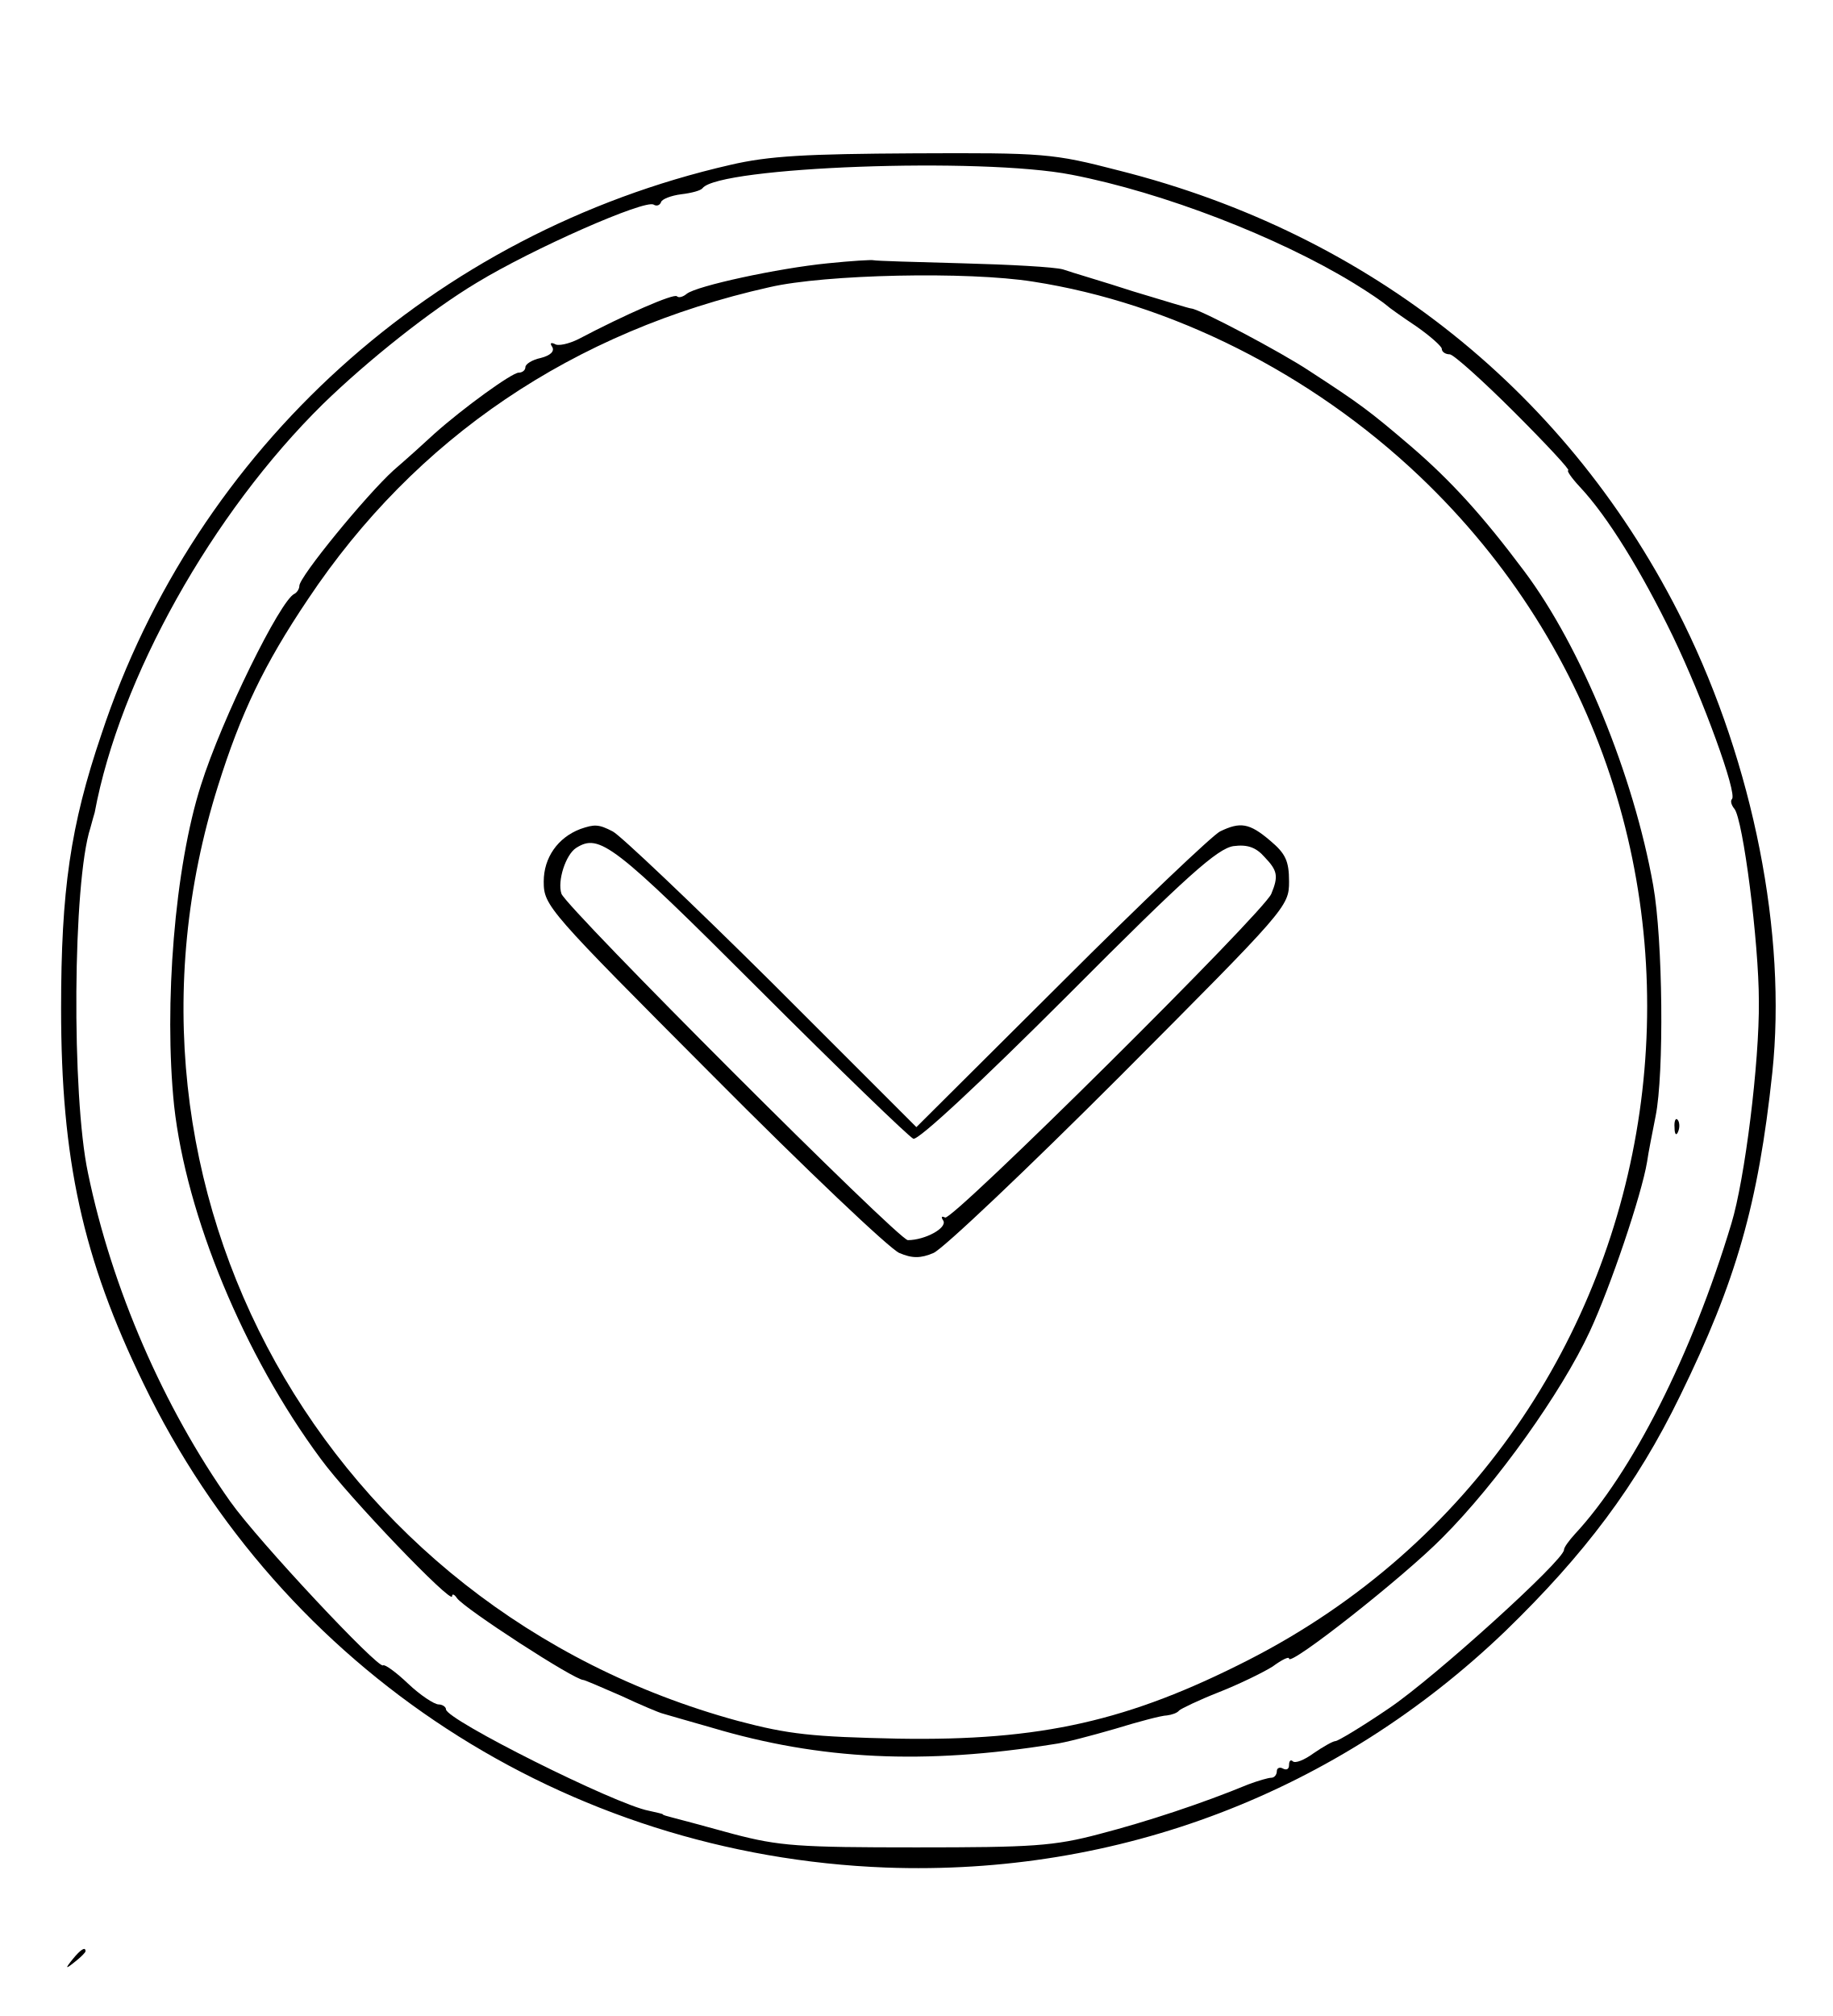
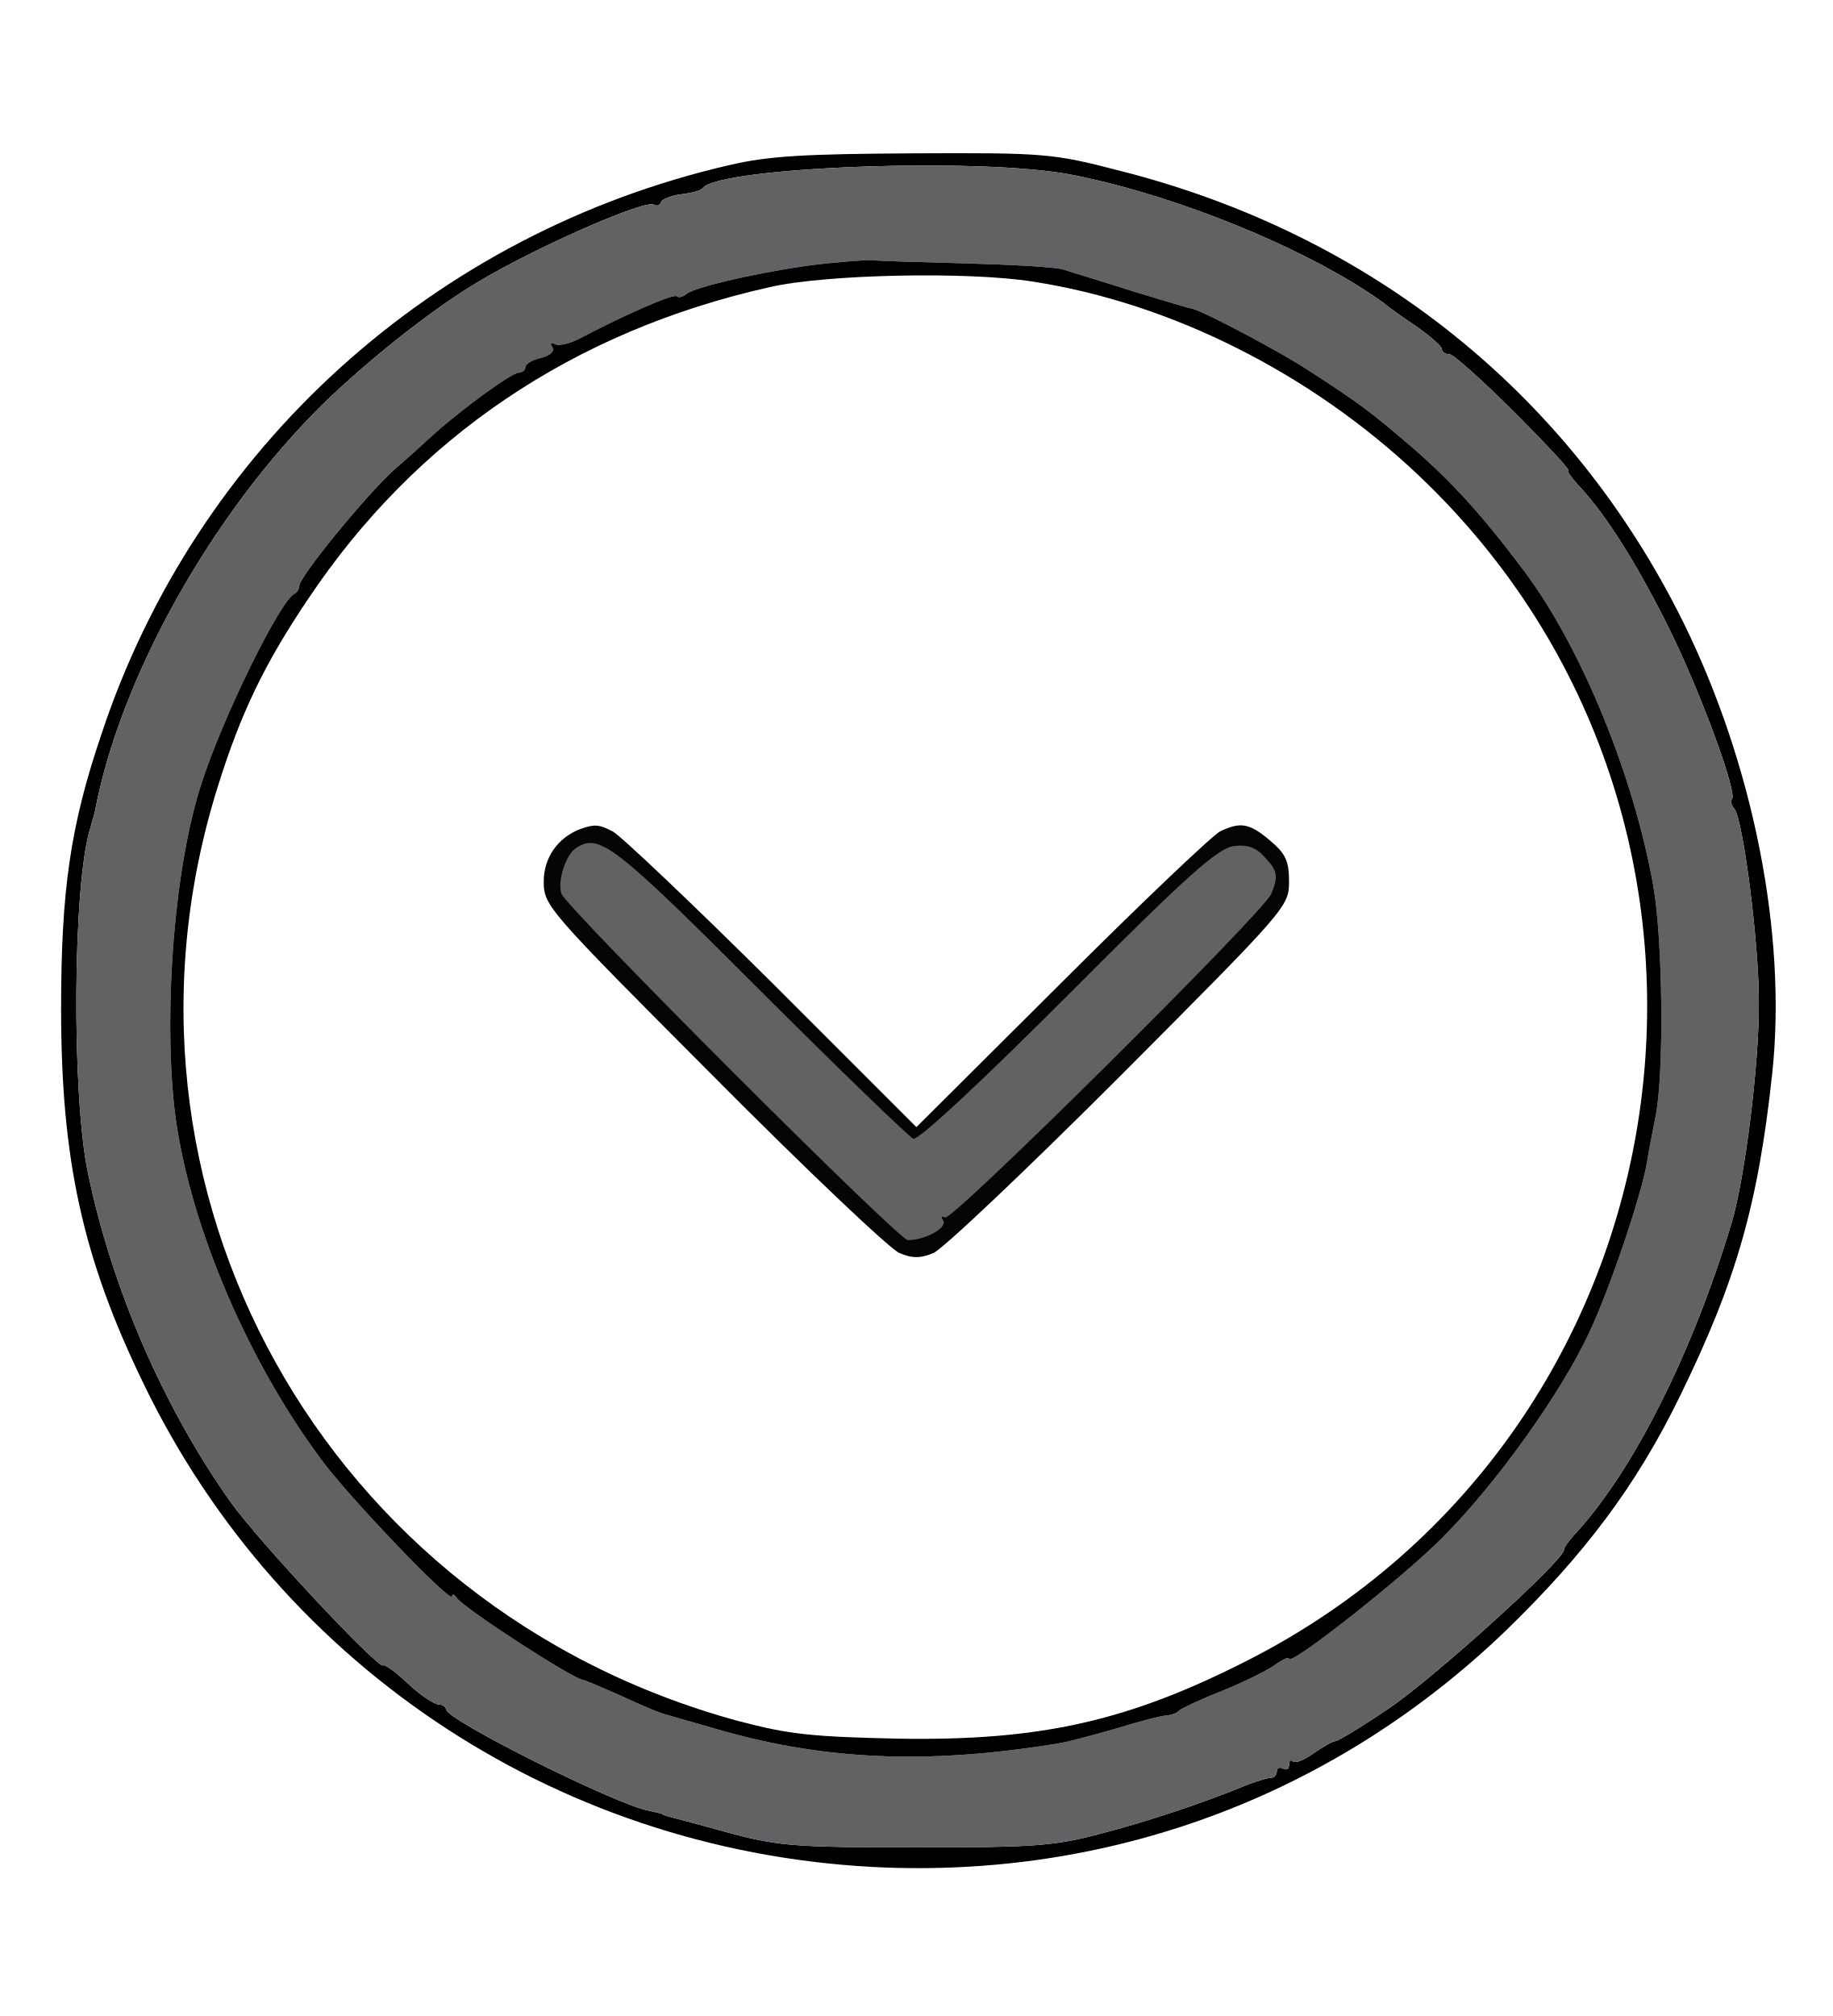
- <svg xmlns="http://www.w3.org/2000/svg" version="1.0" width="300pt" height="330pt" viewBox="0 0 300 330" preserveAspectRatio="xMidYMid meet">
-   <g transform="translate(0,330) scale(0.1,-0.1)" fill="#000000" stroke="none">
-     <path d="M1195 3030 c-484 -111 -874 -463 -1029 -932 -51 -150 -66 -256 -66 -449 0 -247 35 -408 135 -614 227 -470 691 -772 1215 -792 381 -14 739 123 1014 387 130 126 215 239 286 385 92 188 128 314 151 529 24 227 -31 504 -145 736 -185 375 -512 637 -925 741 -108 28 -122 29 -335 28 -176 -1 -237 -4 -301 -19z m559 -16 c150 -29 338 -102 461 -177 28 -17 52 -34 55 -37 3 -3 24 -18 48 -34 23 -16 42 -33 42 -37 0 -5 6 -9 13 -9 6 0 54 -43 106 -95 52 -52 92 -95 88 -95 -3 0 5 -12 19 -27 46 -49 101 -139 152 -244 50 -104 106 -258 97 -267 -3 -3 -1 -10 4 -16 14 -17 40 -218 40 -315 1 -100 -23 -292 -45 -364 -65 -216 -163 -408 -256 -508 -10 -11 -18 -22 -18 -26 0 -17 -212 -209 -286 -259 -44 -30 -84 -54 -88 -54 -4 0 -20 -9 -36 -20 -15 -11 -30 -17 -34 -13 -3 3 -6 1 -6 -6 0 -7 -4 -9 -10 -6 -5 3 -10 1 -10 -4 0 -6 -4 -11 -9 -11 -5 0 -22 -5 -38 -11 -75 -31 -166 -61 -243 -81 -75 -20 -111 -22 -300 -22 -192 0 -224 2 -300 22 -47 13 -92 25 -100 27 -8 2 -15 4 -15 5 0 1 -10 3 -23 6 -54 10 -332 149 -332 166 0 4 -6 8 -12 8 -7 0 -30 15 -50 34 -20 19 -38 32 -41 30 -7 -7 -204 203 -250 268 -109 154 -194 349 -233 538 -27 127 -25 476 4 565 3 11 6 22 7 25 41 220 192 490 374 669 73 71 176 153 251 198 92 56 276 137 290 128 5 -3 10 -1 12 4 1 5 17 11 33 13 17 2 32 6 35 10 27 35 456 51 604 22z" />
-     <path d="M1355 2869 c-81 -8 -215 -37 -231 -50 -6 -5 -13 -7 -16 -4 -5 5 -85 -30 -161 -70 -16 -8 -34 -12 -39 -8 -7 3 -8 1 -4 -5 4 -7 -3 -14 -19 -18 -14 -3 -25 -10 -25 -15 0 -5 -5 -9 -11 -9 -11 0 -91 -58 -138 -100 -15 -14 -45 -41 -67 -60 -45 -41 -154 -174 -154 -189 0 -5 -4 -11 -8 -13 -23 -10 -119 -205 -153 -313 -43 -134 -61 -360 -44 -525 20 -180 114 -408 240 -578 46 -63 215 -239 215 -225 0 5 4 3 8 -3 12 -17 192 -134 207 -134 2 0 30 -12 62 -26 32 -15 63 -28 68 -29 6 -2 42 -12 80 -23 178 -53 348 -61 560 -27 17 2 62 14 100 25 39 12 77 22 85 22 8 1 17 4 20 8 3 3 32 17 65 30 33 13 72 32 88 42 15 11 27 17 27 13 0 -14 187 133 251 198 89 89 195 238 241 337 34 73 85 224 94 278 2 15 9 49 14 75 14 69 12 289 -4 378 -32 180 -118 390 -211 514 -68 91 -120 148 -185 204 -69 59 -84 70 -167 124 -45 30 -179 101 -193 102 -3 0 -45 13 -95 28 -49 16 -101 31 -115 36 -14 4 -88 8 -165 10 -77 2 -142 4 -145 5 -3 1 -36 -1 -75 -5z m336 -30 c226 -35 455 -150 632 -318 599 -569 456 -1562 -279 -1938 -196 -100 -340 -133 -574 -129 -141 3 -179 7 -262 29 -676 184 -1059 871 -851 1531 37 118 75 198 147 305 176 264 434 439 756 511 91 21 324 26 431 9z" />
-     <path d="M950 1943 c-37 -14 -60 -47 -60 -86 0 -40 7 -47 277 -318 152 -153 289 -283 305 -290 21 -9 35 -9 56 0 16 7 153 137 305 289 273 274 277 278 277 319 0 34 -6 46 -31 67 -34 29 -49 31 -82 15 -12 -6 -129 -117 -259 -247 l-238 -237 -237 237 c-131 130 -248 241 -260 247 -23 12 -30 12 -53 4z m292 -262 c132 -132 246 -242 253 -245 8 -3 109 91 253 235 195 196 245 240 271 244 23 3 37 -2 51 -18 21 -22 23 -31 11 -60 -11 -29 -523 -537 -534 -530 -6 3 -7 1 -3 -5 7 -12 -30 -32 -58 -32 -15 0 -558 543 -567 567 -7 21 7 64 24 75 38 24 60 8 299 -231z" />
-     <path d="M2741 1454 c0 -11 3 -14 6 -6 3 7 2 16 -1 19 -3 4 -6 -2 -5 -13z" />
-     <path d="M119 93 c-13 -16 -12 -17 4 -4 9 7 17 15 17 17 0 8 -8 3 -21 -13z" />
+ <svg xmlns="http://www.w3.org/2000/svg" version="1.1" id="Layer_1" x="0px" y="0px" viewBox="0 0 300 330" style="enable-background:new 0 0 300 330;" xml:space="preserve">
+   <style type="text/css">
+ 	.st0{fill:#616264;}
+ 	.st1{fill:#050505;}
+ </style>
+   <g transform="translate(0,330) scale(0.1,-0.1)">
+     <g id="XMLID_1_">
+       <g>
+         <path d="M2756,2280c114-232,169-509,145-736c-23-215-59-341-151-529c-71-146-156-259-286-385c-275-264-633-401-1014-387     c-524,20-988,322-1215,792c-100,206-135,367-135,614c0,193,15,299,66,449c155,469,545,821,1029,932c64,15,125,18,301,19     c213,1,227,0,335-28C2244,2917,2571,2655,2756,2280z M2834,1297c22,72,46,264,45,364c0,97-26,298-40,315c-5,6-7,13-4,16     c9,9-47,163-97,267c-51,105-106,195-152,244c-14,15-22,27-19,27c4,0-36,43-88,95s-100,95-106,95c-7,0-13,4-13,9c0,4-19,21-42,37     c-24,16-45,31-48,34s-27,20-55,37c-123,75-311,148-461,177c-148,29-577,13-604-22c-3-4-18-8-35-10c-16-2-32-8-33-13     c-2-5-7-7-12-4c-14,9-198-72-290-128c-75-45-178-127-251-198c-182-179-333-449-374-669c-1-3-4-14-7-25c-29-89-31-438-4-565     c39-189,124-384,233-538c46-65,243-275,250-268c3,2,21-11,41-30s43-34,50-34c6,0,12-4,12-8c0-17,278-156,332-166c13-3,23-5,23-6     s7-3,15-5s53-14,100-27c76-20,108-22,300-22c189,0,225,2,300,22c77,20,168,50,243,81c16,6,33,11,38,11s9,5,9,11c0,5,5,7,10,4     c6-3,10-1,10,6s3,9,6,6c4-4,19,2,34,13c16,11,32,20,36,20s44,24,88,54c74,50,286,242,286,259c0,4,8,15,18,26     C2671,889,2769,1081,2834,1297z" />
+         <path class="st0" d="M2879,1661c1-100-23-292-45-364c-65-216-163-408-256-508c-10-11-18-22-18-26c0-17-212-209-286-259     c-44-30-84-54-88-54s-20-9-36-20c-15-11-30-17-34-13c-3,3-6,1-6-6s-4-9-10-6c-5,3-10,1-10-4c0-6-4-11-9-11s-22-5-38-11     c-75-31-166-61-243-81c-75-20-111-22-300-22c-192,0-224,2-300,22c-47,13-92,25-100,27s-15,4-15,5s-10,3-23,6     c-54,10-332,149-332,166c0,4-6,8-12,8c-7,0-30,15-50,34s-38,32-41,30c-7-7-204,203-250,268c-109,154-194,349-233,538     c-27,127-25,476,4,565c3,11,6,22,7,25c41,220,192,490,374,669c73,71,176,153,251,198c92,56,276,137,290,128c5-3,10-1,12,4     c1,5,17,11,33,13c17,2,32,6,35,10c27,35,456,51,604,22c150-29,338-102,461-177c28-17,52-34,55-37s24-18,48-34c23-16,42-33,42-37     c0-5,6-9,13-9c6,0,54-43,106-95s92-95,88-95c-3,0,5-12,19-27c46-49,101-139,152-244c50-104,106-258,97-267c-3-3-1-10,4-16     C2853,1959,2879,1758,2879,1661z M2710,1473c14,69,12,289-4,378c-32,180-118,390-211,514c-68,91-120,148-185,204     c-69,59-84,70-167,124c-45,30-179,101-193,102c-3,0-45,13-95,28c-49,16-101,31-115,36c-14,4-88,8-165,10s-142,4-145,5s-36-1-75-5     c-81-8-215-37-231-50c-6-5-13-7-16-4c-5,5-85-30-161-70c-16-8-34-12-39-8c-7,3-8,1-4-5c4-7-3-14-19-18c-14-3-25-10-25-15     s-5-9-11-9c-11,0-91-58-138-100c-15-14-45-41-67-60c-45-41-154-174-154-189c0-5-4-11-8-13c-23-10-119-205-153-313     c-43-134-61-360-44-525c20-180,114-408,240-578c46-63,215-239,215-225c0,5,4,3,8-3c12-17,192-134,207-134c2,0,30-12,62-26     c32-15,63-28,68-29c6-2,42-12,80-23c178-53,348-61,560-27c17,2,62,14,100,25c39,12,77,22,85,22c8,1,17,4,20,8c3,3,32,17,65,30     s72,32,88,42c15,11,27,17,27,13c0-14,187,133,251,198c89,89,195,238,241,337c34,73,85,224,94,278C2698,1413,2705,1447,2710,1473z     " />
+         <path d="M2706,1851c16-89,18-309,4-378c-5-26-12-60-14-75c-9-54-60-205-94-278c-46-99-152-248-241-337c-64-65-251-212-251-198     c0,4-12-2-27-13c-16-10-55-29-88-42s-62-27-65-30c-3-4-12-7-20-8c-8,0-46-10-85-22c-38-11-83-23-100-25c-212-34-382-26-560,27     c-38,11-74,21-80,23c-5,1-36,14-68,29c-32,14-60,26-62,26c-15,0-195,117-207,134c-4,6-8,8-8,3c0-14-169,162-215,225     c-126,170-220,398-240,578c-17,165,1,391,44,525c34,108,130,303,153,313c4,2,8,8,8,13c0,15,109,148,154,189c22,19,52,46,67,60     c47,42,127,100,138,100c6,0,11,4,11,9s11,12,25,15c16,4,23,11,19,18c-4,6-3,8,4,5c5-4,23,0,39,8c76,40,156,75,161,70     c3-3,10-1,16,4c16,13,150,42,231,50c39,4,72,6,75,5s68-3,145-5s151-6,165-10c14-5,66-20,115-36c50-15,92-28,95-28     c14-1,148-72,193-102c83-54,98-65,167-124c65-56,117-113,185-204C2588,2241,2674,2031,2706,1851z M2044,583     c735,376,878,1369,279,1938c-177,168-406,283-632,318c-107,17-340,12-431-9c-322-72-580-247-756-511c-72-107-110-187-147-305     C149,1354,532,667,1208,483c83-22,121-26,262-29C1704,450,1848,483,2044,583z" />
+       </g>
+       <g>
+ 		</g>
+     </g>
+     <g id="XMLID_2_">
+       <g>
+         <path class="st1" d="M2079,1924c25-21,31-33,31-67c0-41-4-45-277-319c-152-152-289-282-305-289c-21-9-35-9-56,0     c-16,7-153,137-305,290c-270,271-277,278-277,318c0,39,23,72,60,86c23,8,30,8,53-4c12-6,129-117,260-247l237-237l238,237     c130,130,247,241,259,247C2030,1955,2045,1953,2079,1924z" />
+       </g>
+       <g>
+ 		</g>
+     </g>
+     <g id="XMLID_3_">
+       <g>
+         <path class="st0" d="M2070,1897c21-22,23-31,11-60c-11-29-523-537-534-530c-6,3-7,1-3-5c7-12-30-32-58-32c-15,0-558,543-567,567     c-7,21,7,64,24,75c38,24,60,8,299-231c132-132,246-242,253-245c8-3,109,91,253,235c195,196,245,240,271,244     C2042,1918,2056,1913,2070,1897z" />
+       </g>
+       <g>
+ 		</g>
+     </g>
  </g>
</svg>
